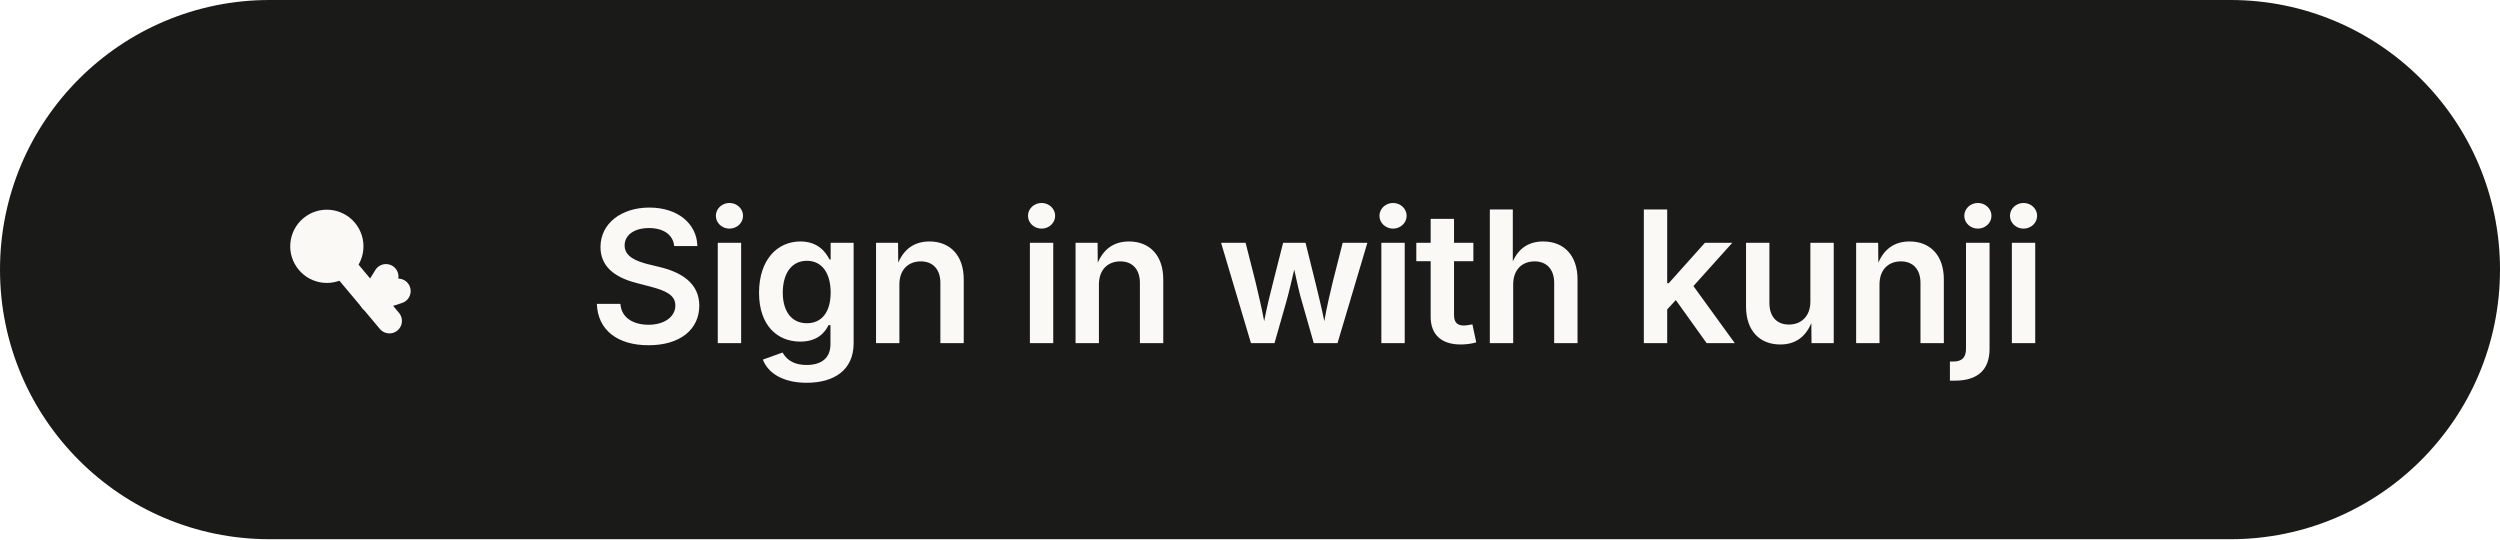
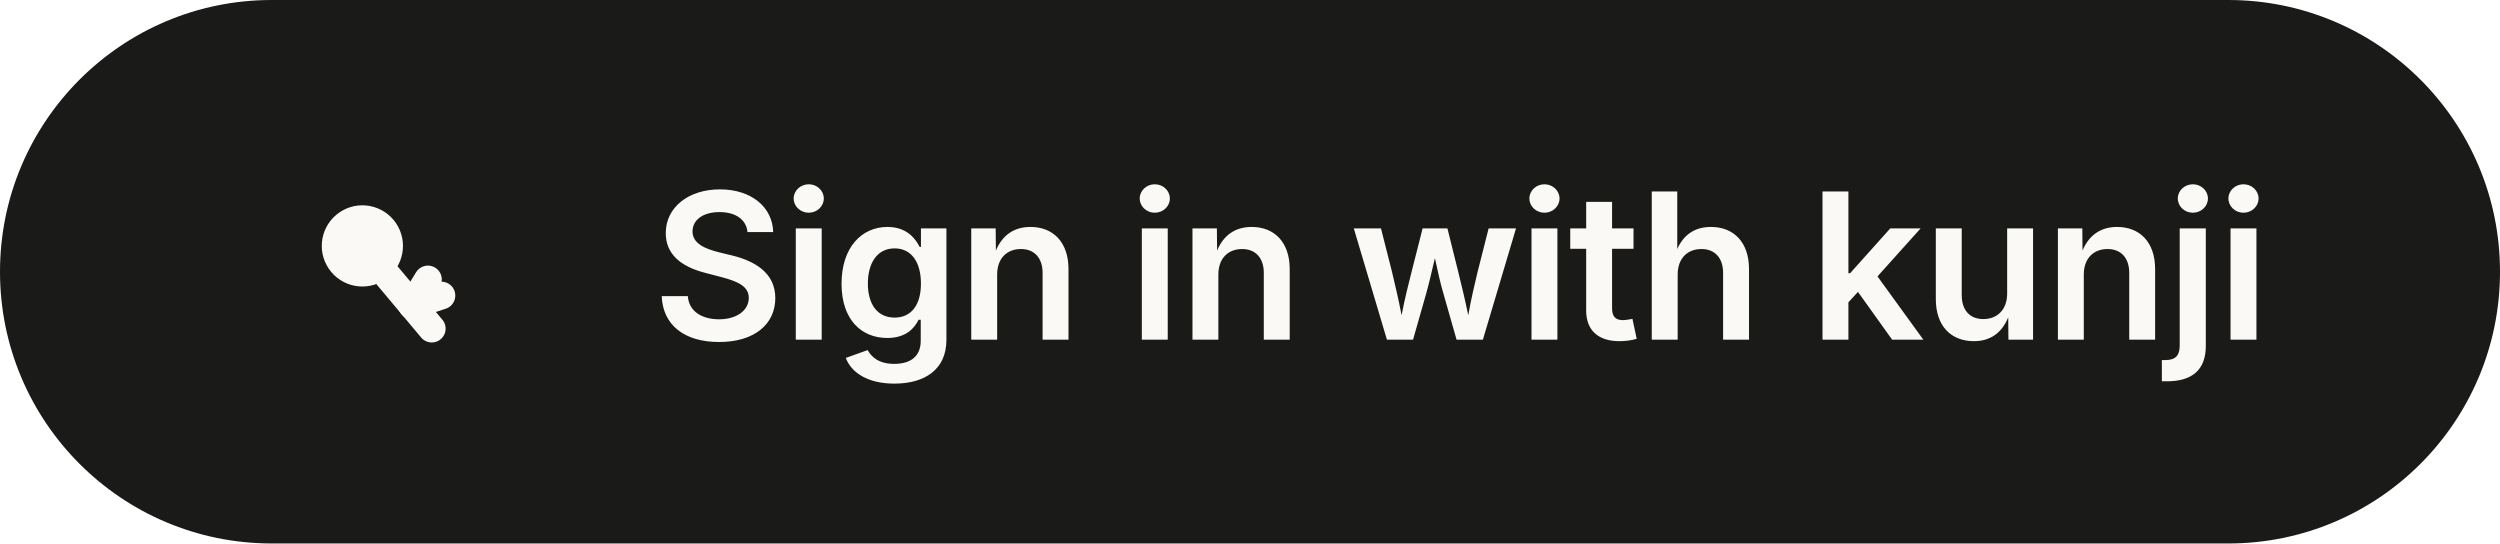
- <svg xmlns="http://www.w3.org/2000/svg" width="204" height="44" viewBox="0 0 204 44" role="img" aria-label="Sign in with kunji">
-   <rect width="204" height="44" rx="22" fill="#1a1a18" />
-   <svg x="20" y="13" width="18" height="18" viewBox="0 0 512 512" aria-hidden="true">
+ <svg xmlns="http://www.w3.org/2000/svg" width="184" height="40" viewBox="0 0 184 40" role="img" aria-label="Sign in with kunji">
+   <rect width="184" height="40" rx="20" fill="#1a1a18" />
+   <svg x="20" y="11" width="18" height="18" viewBox="0 0 512 512" aria-hidden="true">
    <g transform="rotate(-40 256 256)" fill="none" stroke="#faf9f6" stroke-width="58" stroke-linecap="round" stroke-linejoin="round">
      <circle cx="240" cy="172" r="56" />
      <path d="M240 172 V398" />
      <path d="M240 334 L300 314" />
      <path d="M240 334 L300 358" />
    </g>
  </svg>
-   <text x="48" y="28" fill="#faf9f6" font-family="'Geist','Inter',system-ui,-apple-system,'Segoe UI',Roboto,sans-serif" font-size="15" font-weight="600" letter-spacing="-0.2">Sign in with kunji</text>
+   <text x="48" y="25" fill="#faf9f6" font-family="'Geist','Inter',system-ui,-apple-system,'Segoe UI',Roboto,sans-serif" font-size="15" font-weight="600" letter-spacing="-0.2">Sign in with kunji</text>
</svg>
